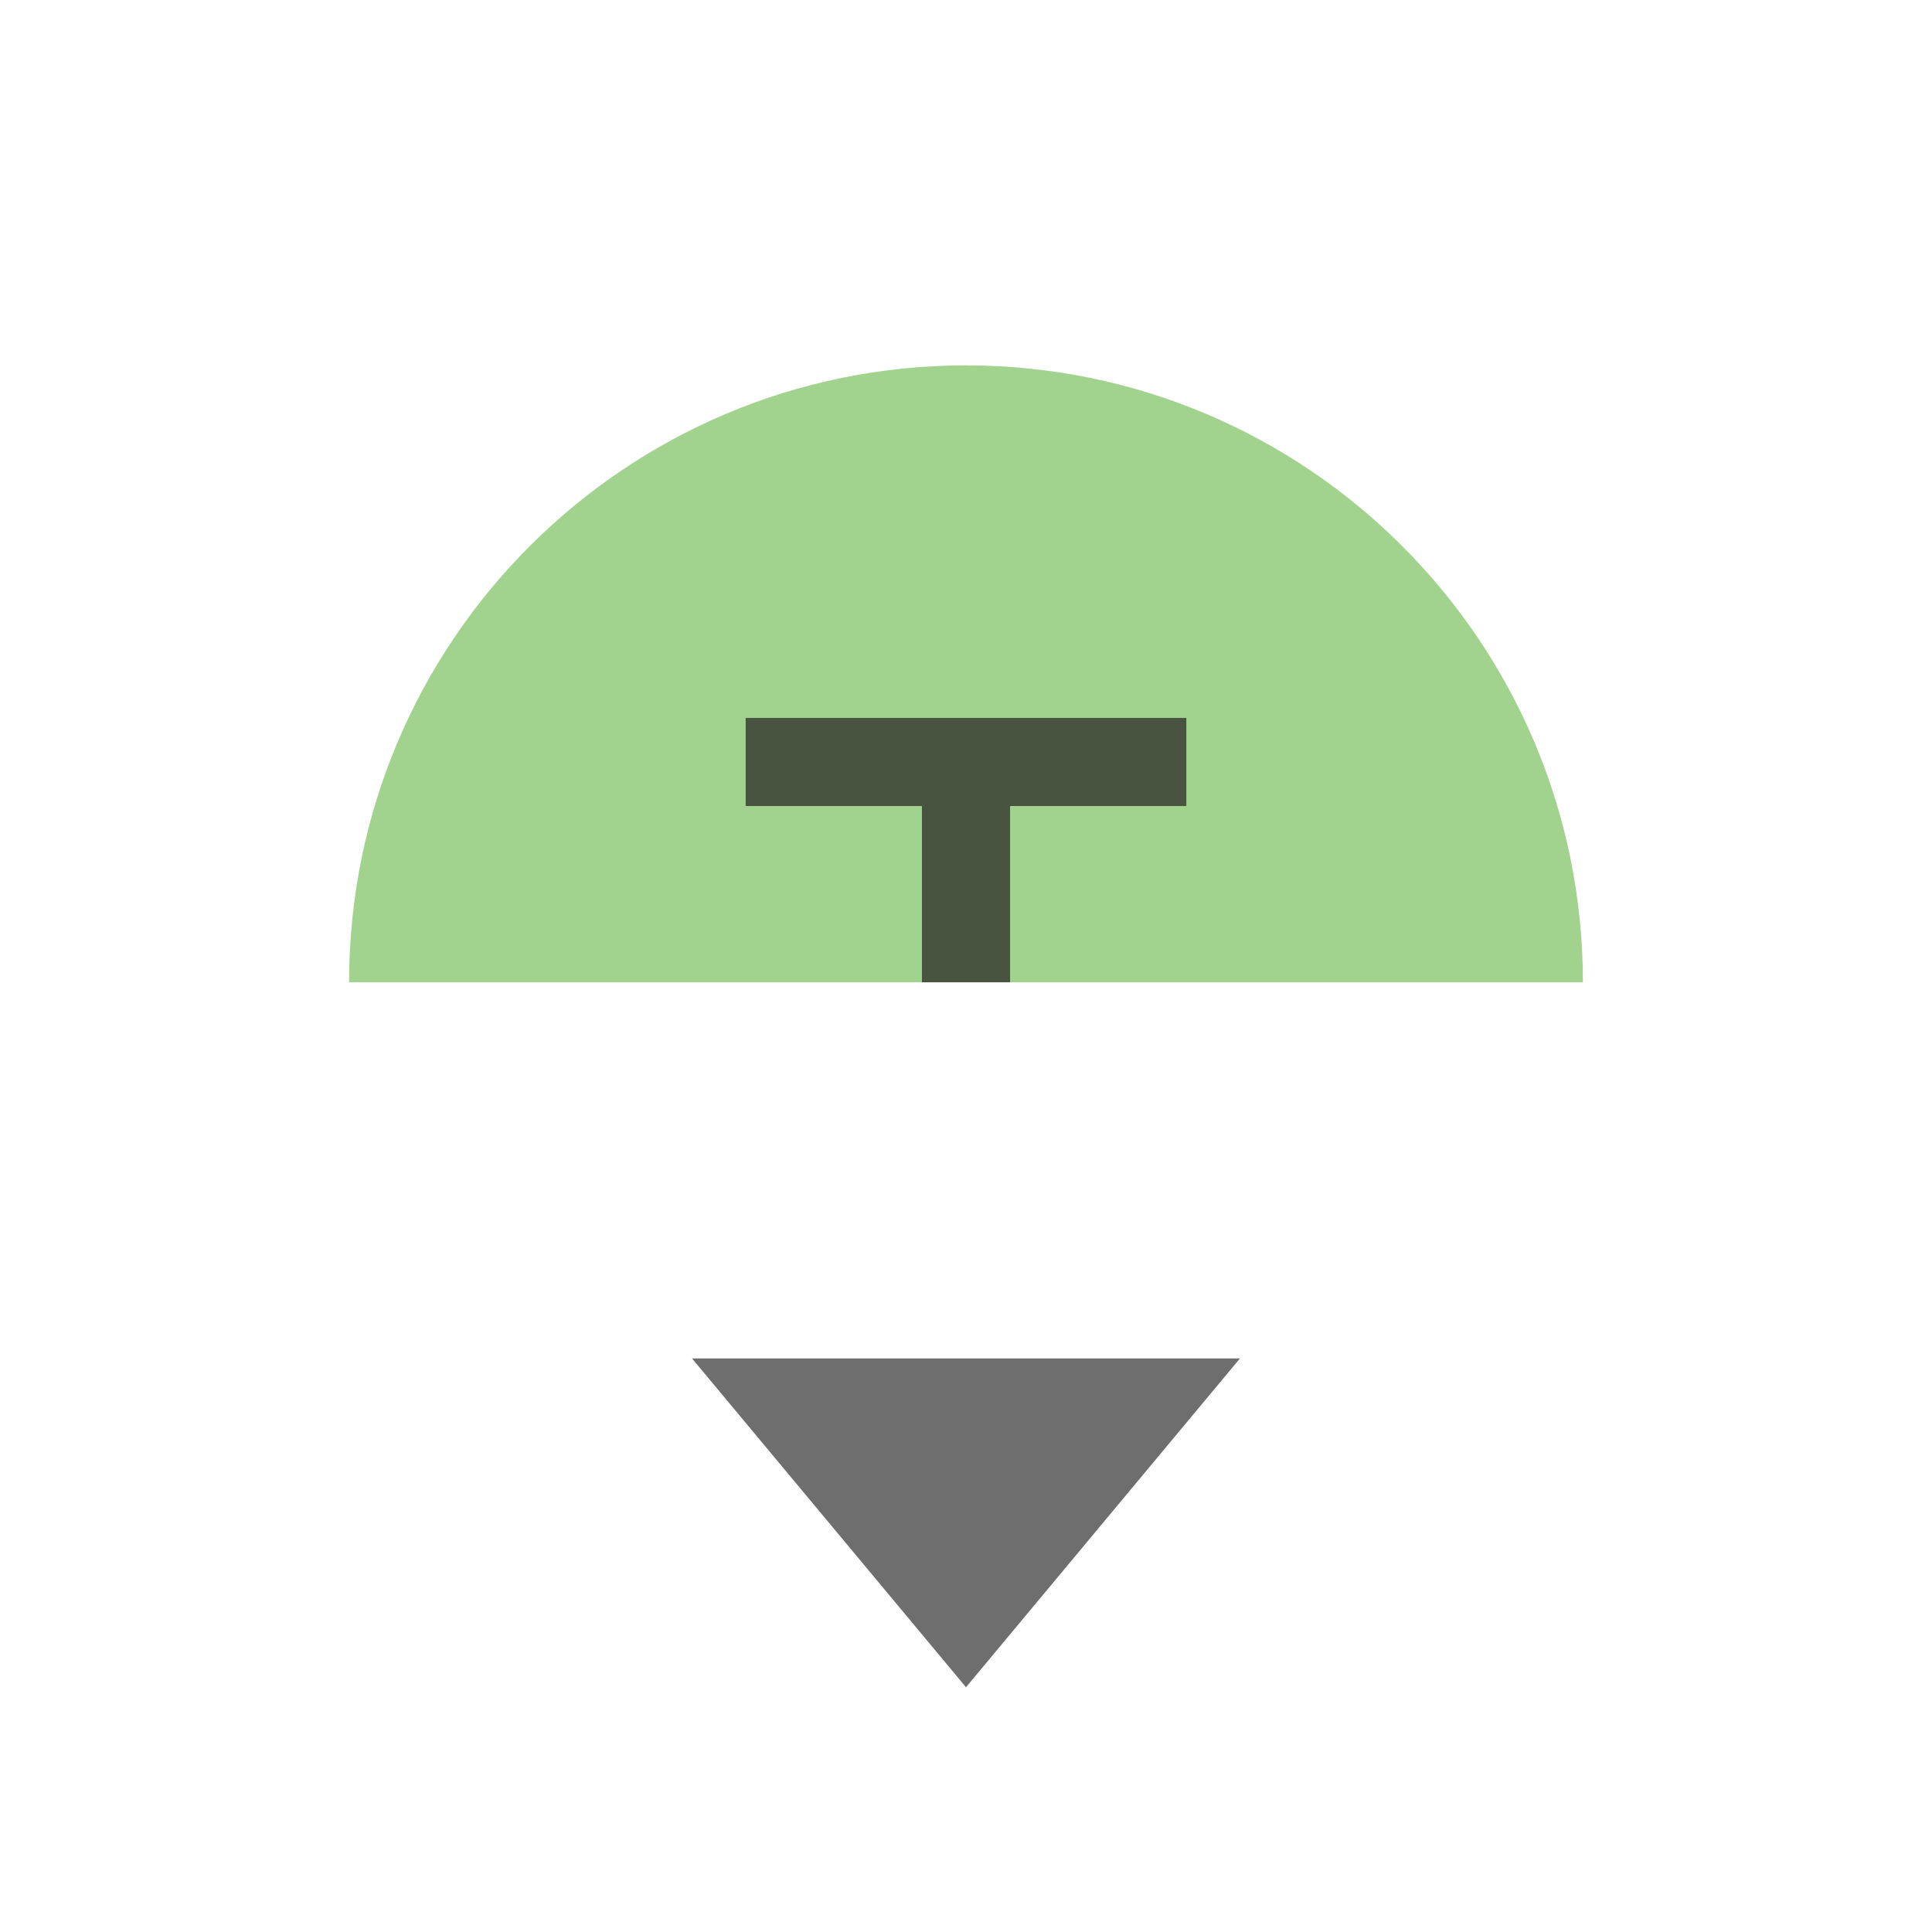
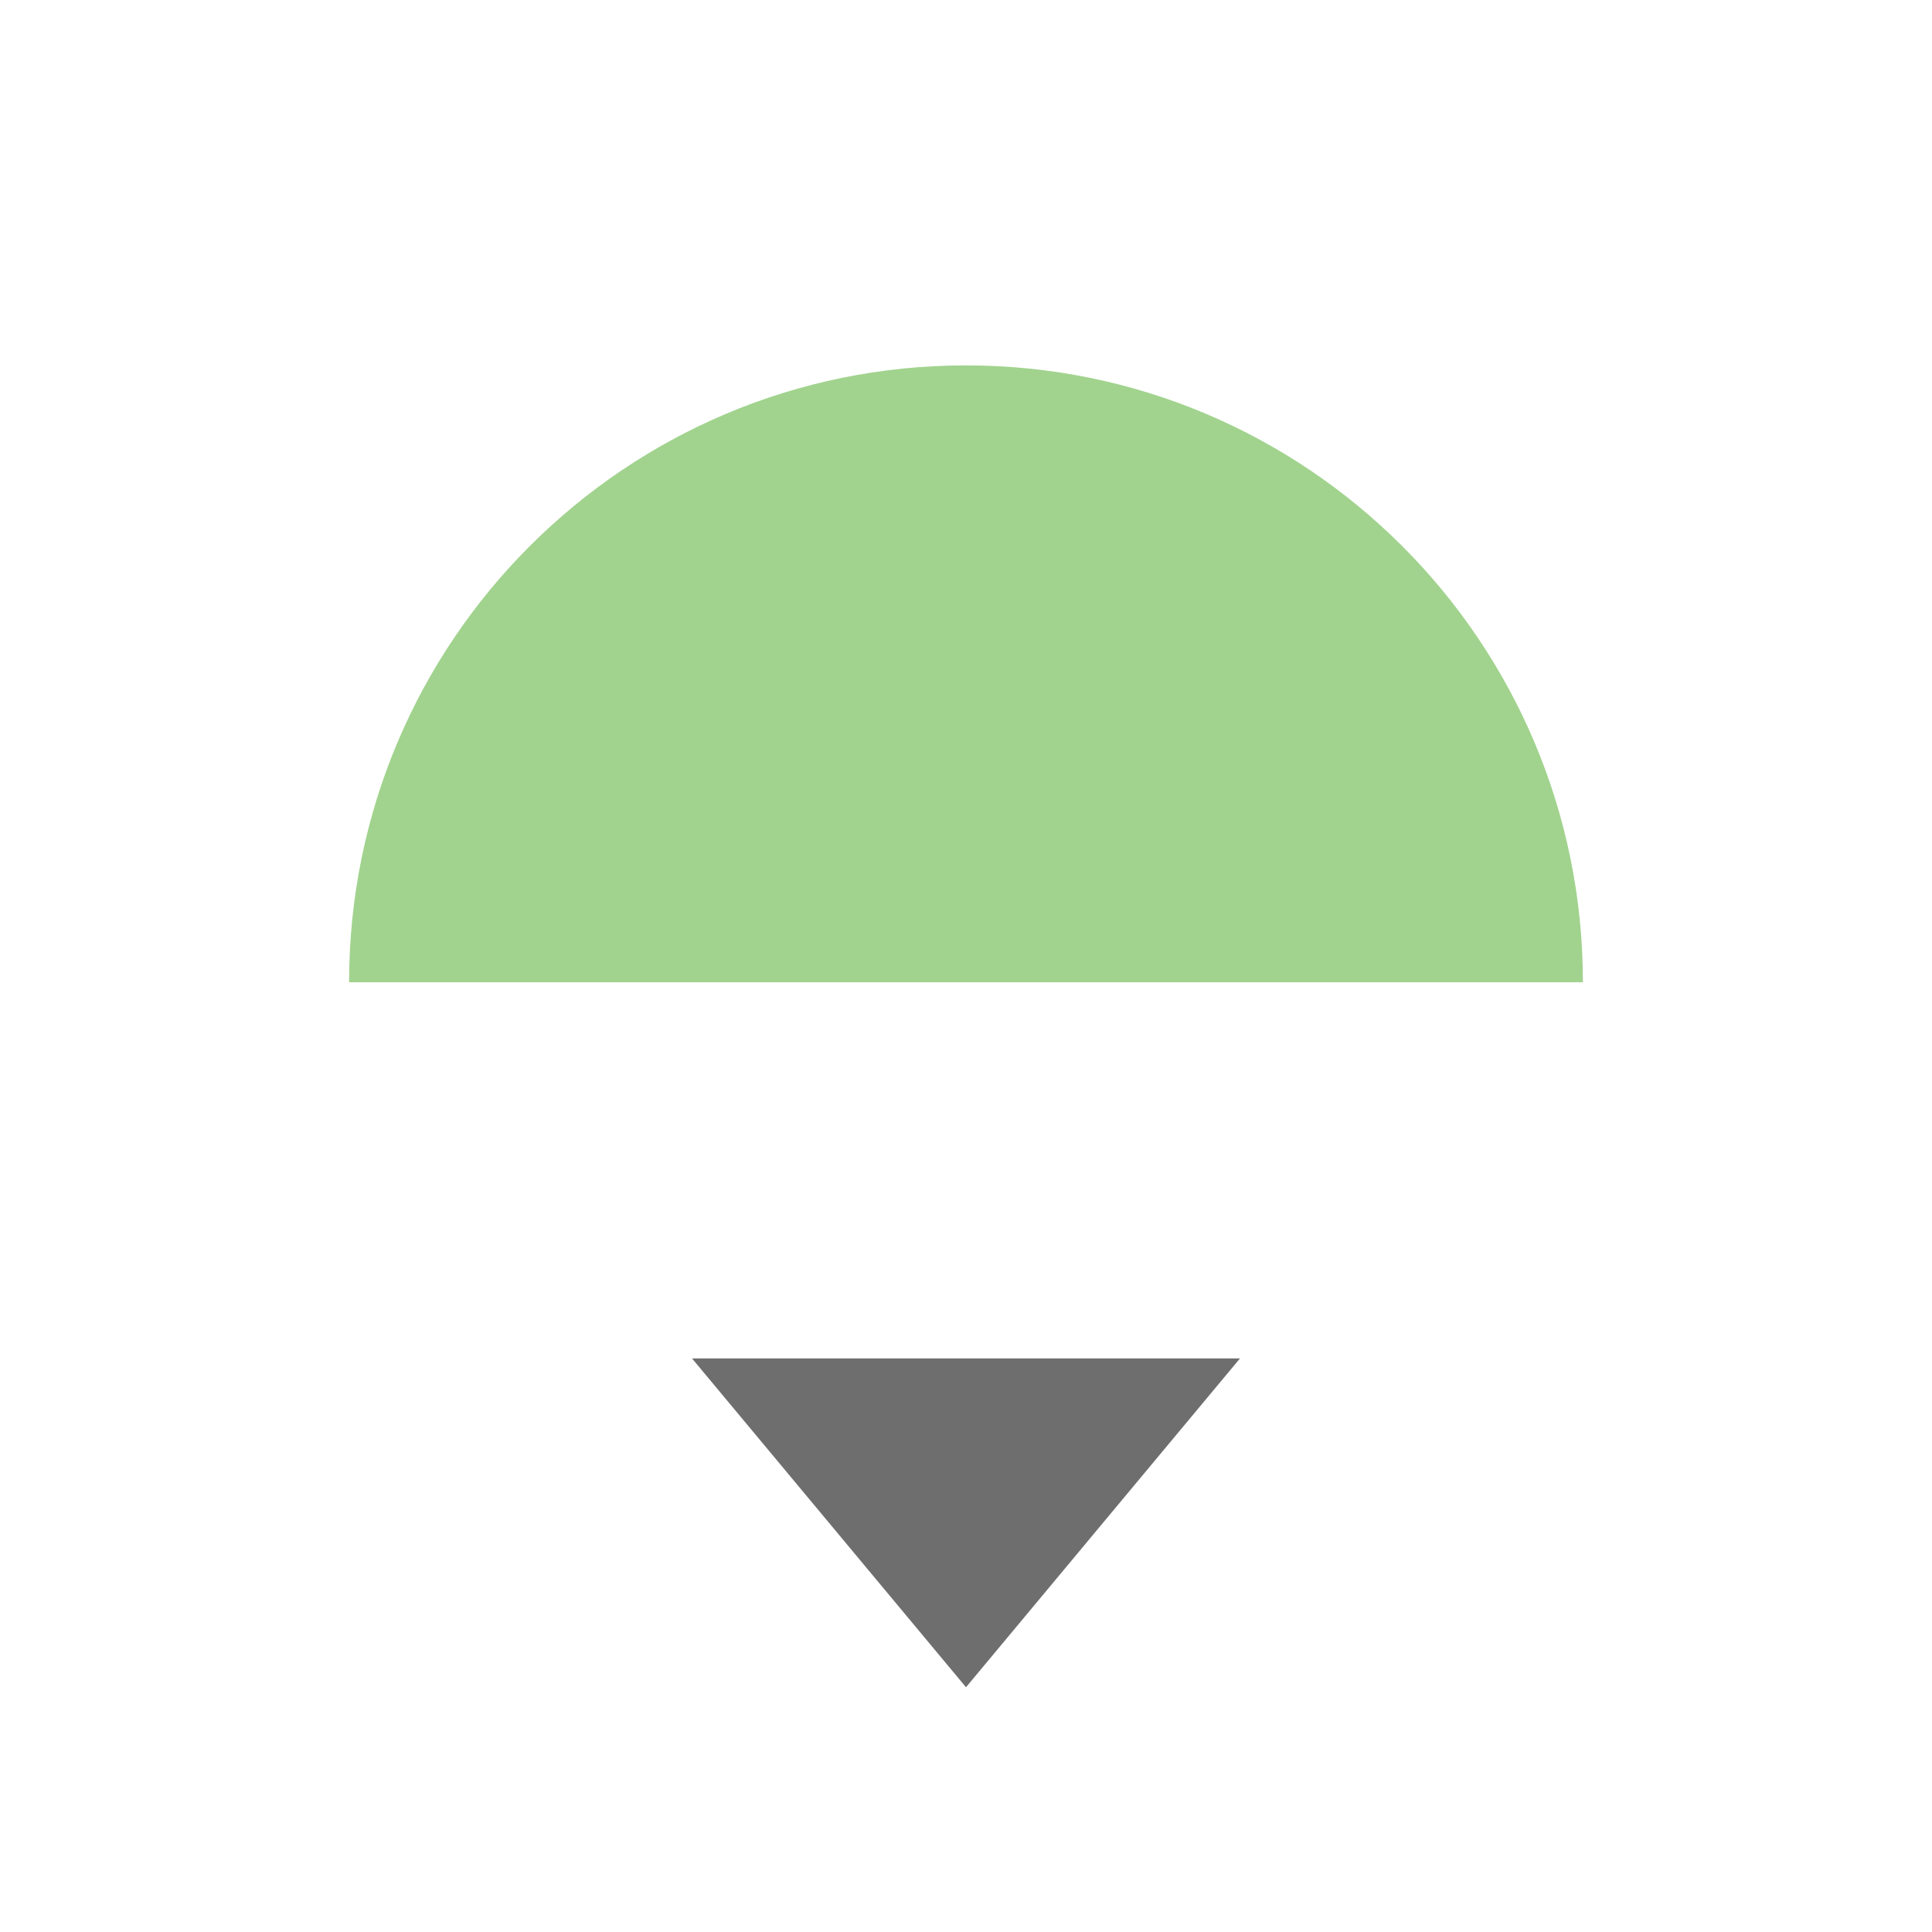
<svg xmlns="http://www.w3.org/2000/svg" width="16" height="16" viewBox="0 0 16 16">
  <g fill-rule="evenodd" transform="matrix(.72985 0 0 .72985 2.1612 2.2961)">
    <path fill="#62b543" fill-opacity=".6" d="m1 8c0-3.866 3.134-7 7-7s7 3.134 7 7z" />
-     <path fill="#231f20" fill-opacity=".7" transform="translate(5,5)" d="m0.5 0v1h2v2h1v-2h2v-1z" />
    <path fill="#6e6e6e" d="m11.109 12.268-3.109 3.731-3.109-3.731h6.218z" />
  </g>
</svg>
